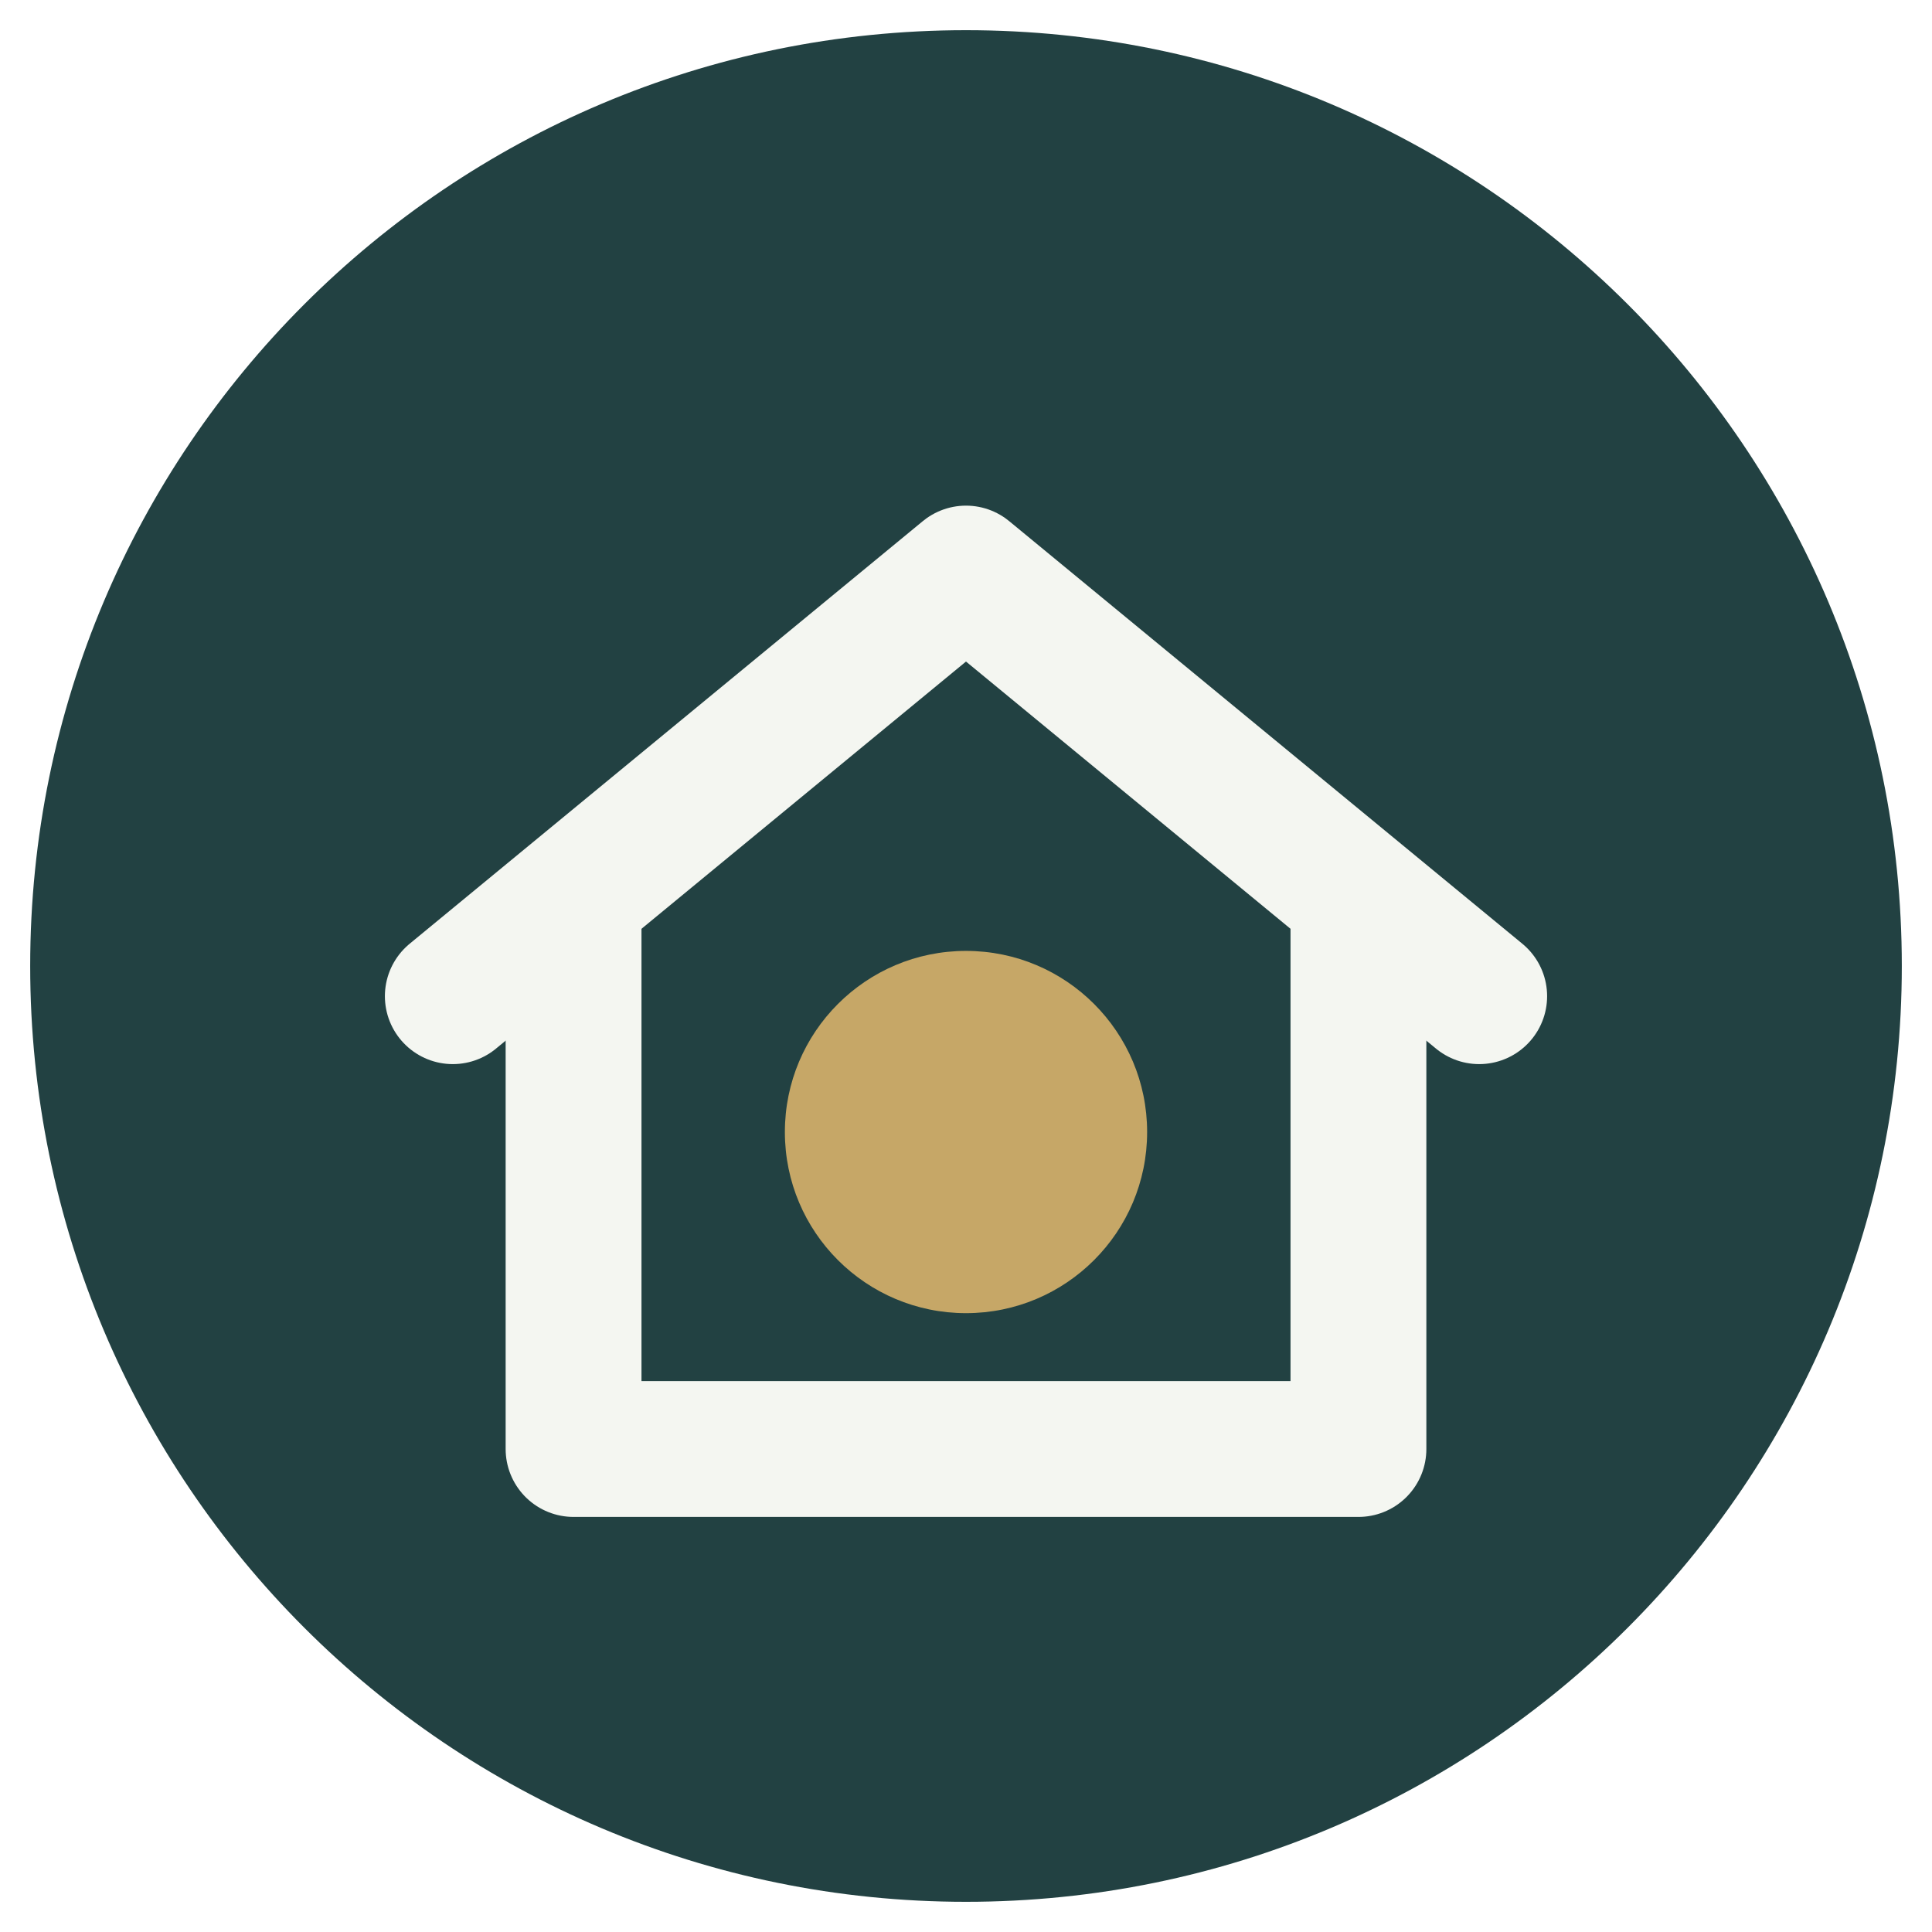
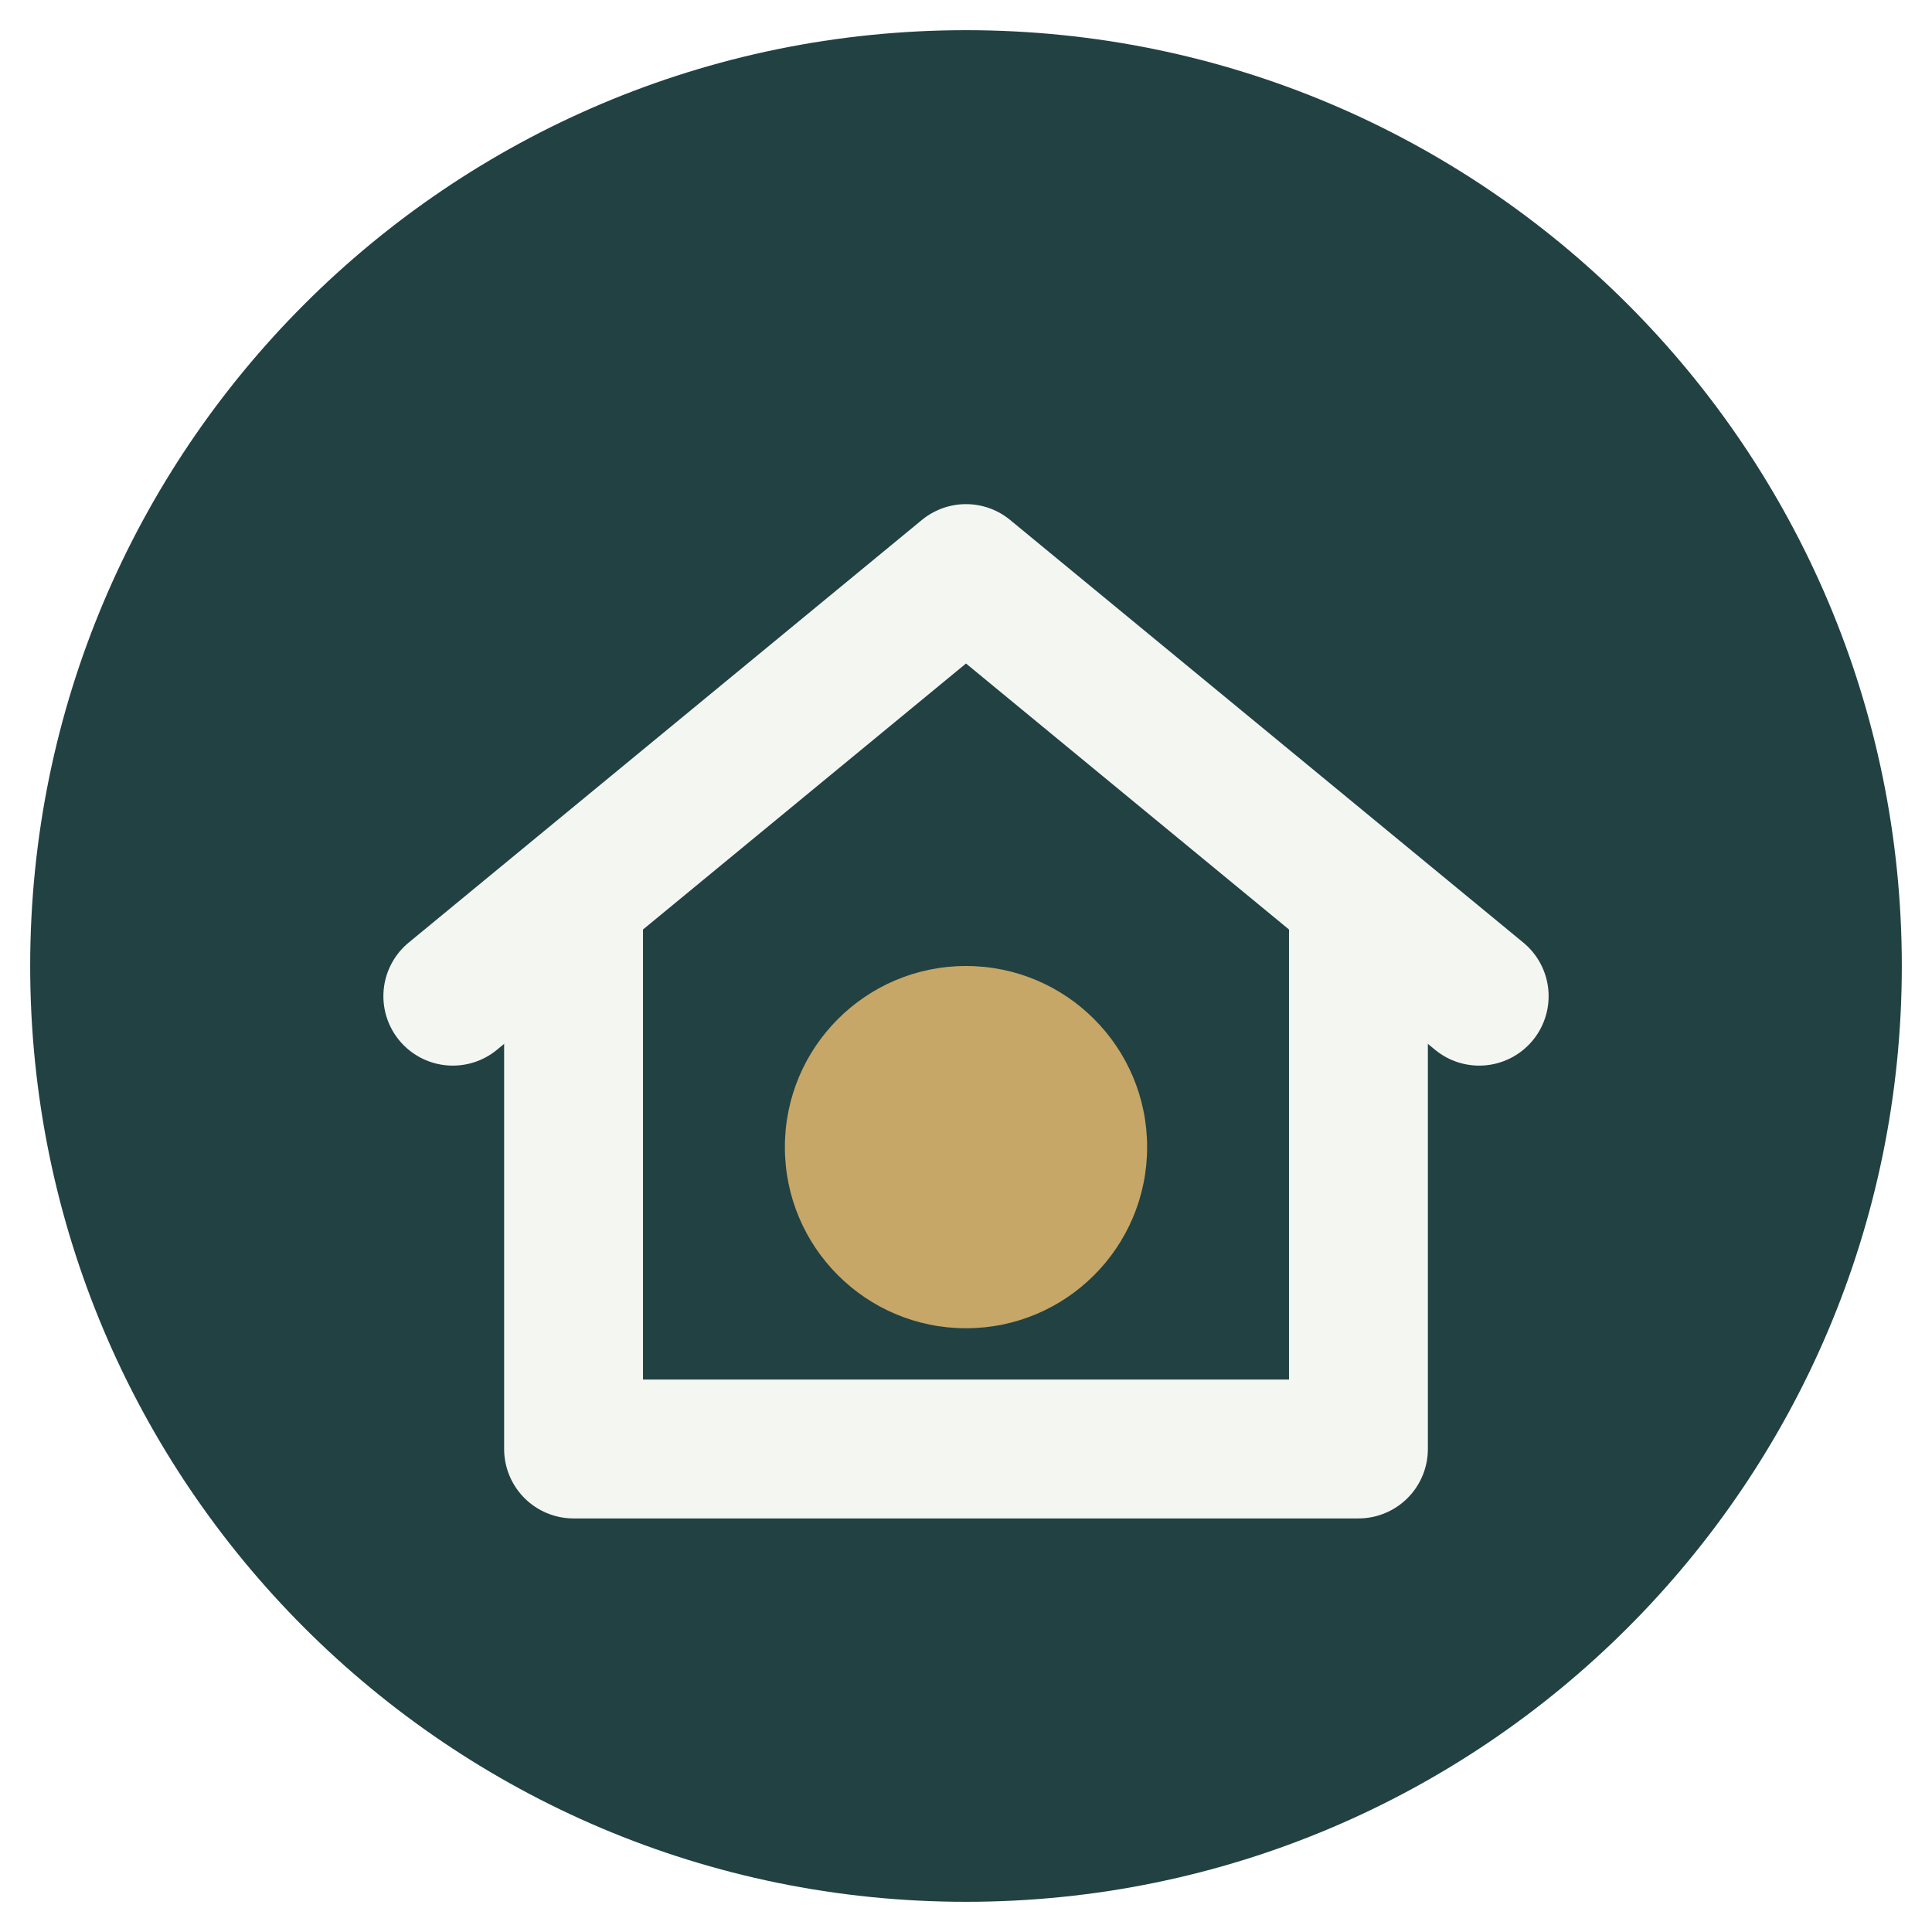
<svg xmlns="http://www.w3.org/2000/svg" viewBox="0 0 64 64">
  <circle cx="32" cy="32" r="31" fill="#224142" />
-   <path d="M15 33 L32 19 L49 33" fill="none" stroke="#F4F6F1" stroke-width="4.5" stroke-linecap="round" stroke-linejoin="round" />
-   <path d="M19 30 V48 H45 V30" fill="none" stroke="#F4F6F1" stroke-width="4.5" stroke-linejoin="round" />
-   <circle cx="32" cy="37.5" r="6" fill="#C6A767" />
+   <path d="M15,33 L32.0,19 L49,33" fill="none" stroke="#F4F6F1" stroke-width="4.6" stroke-linecap="round" stroke-linejoin="round" />
+   <path d="M19,29.71 V48 H45 V29.71" fill="none" stroke="#F4F6F1" stroke-width="4.6" stroke-linejoin="round" />
+   <circle cx="32" cy="38" r="6" fill="#C6A767" />
</svg>
